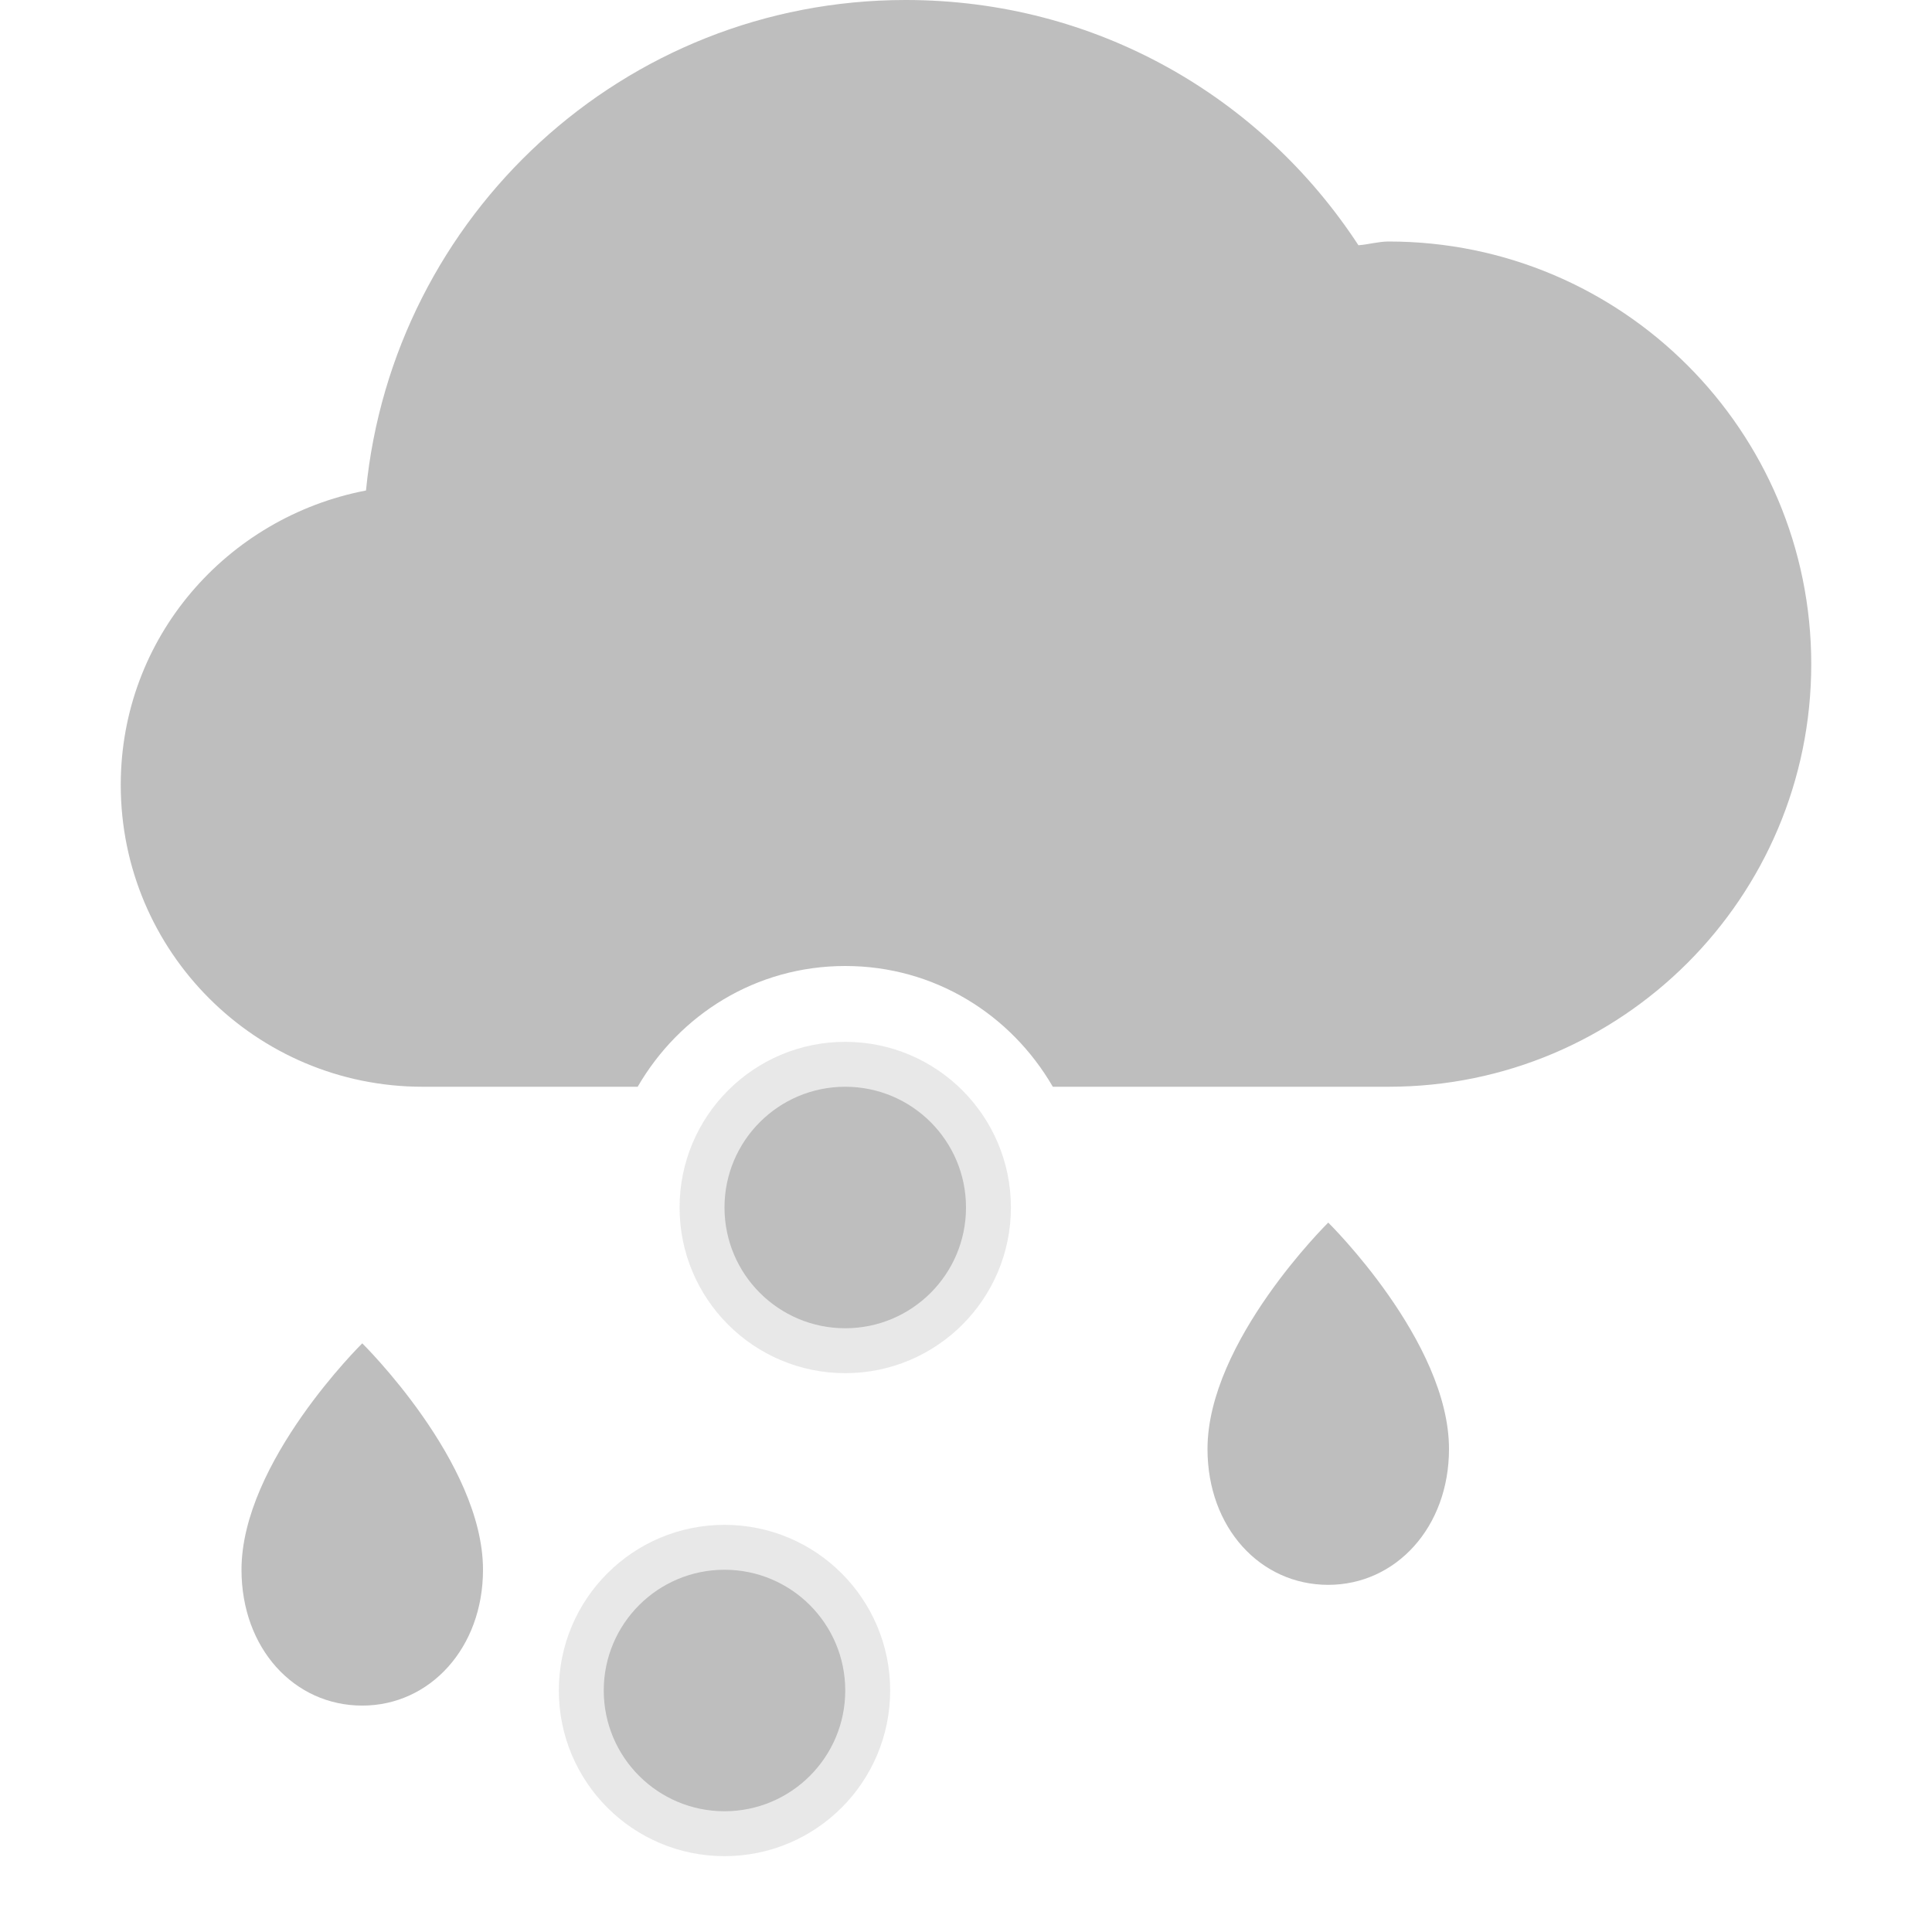
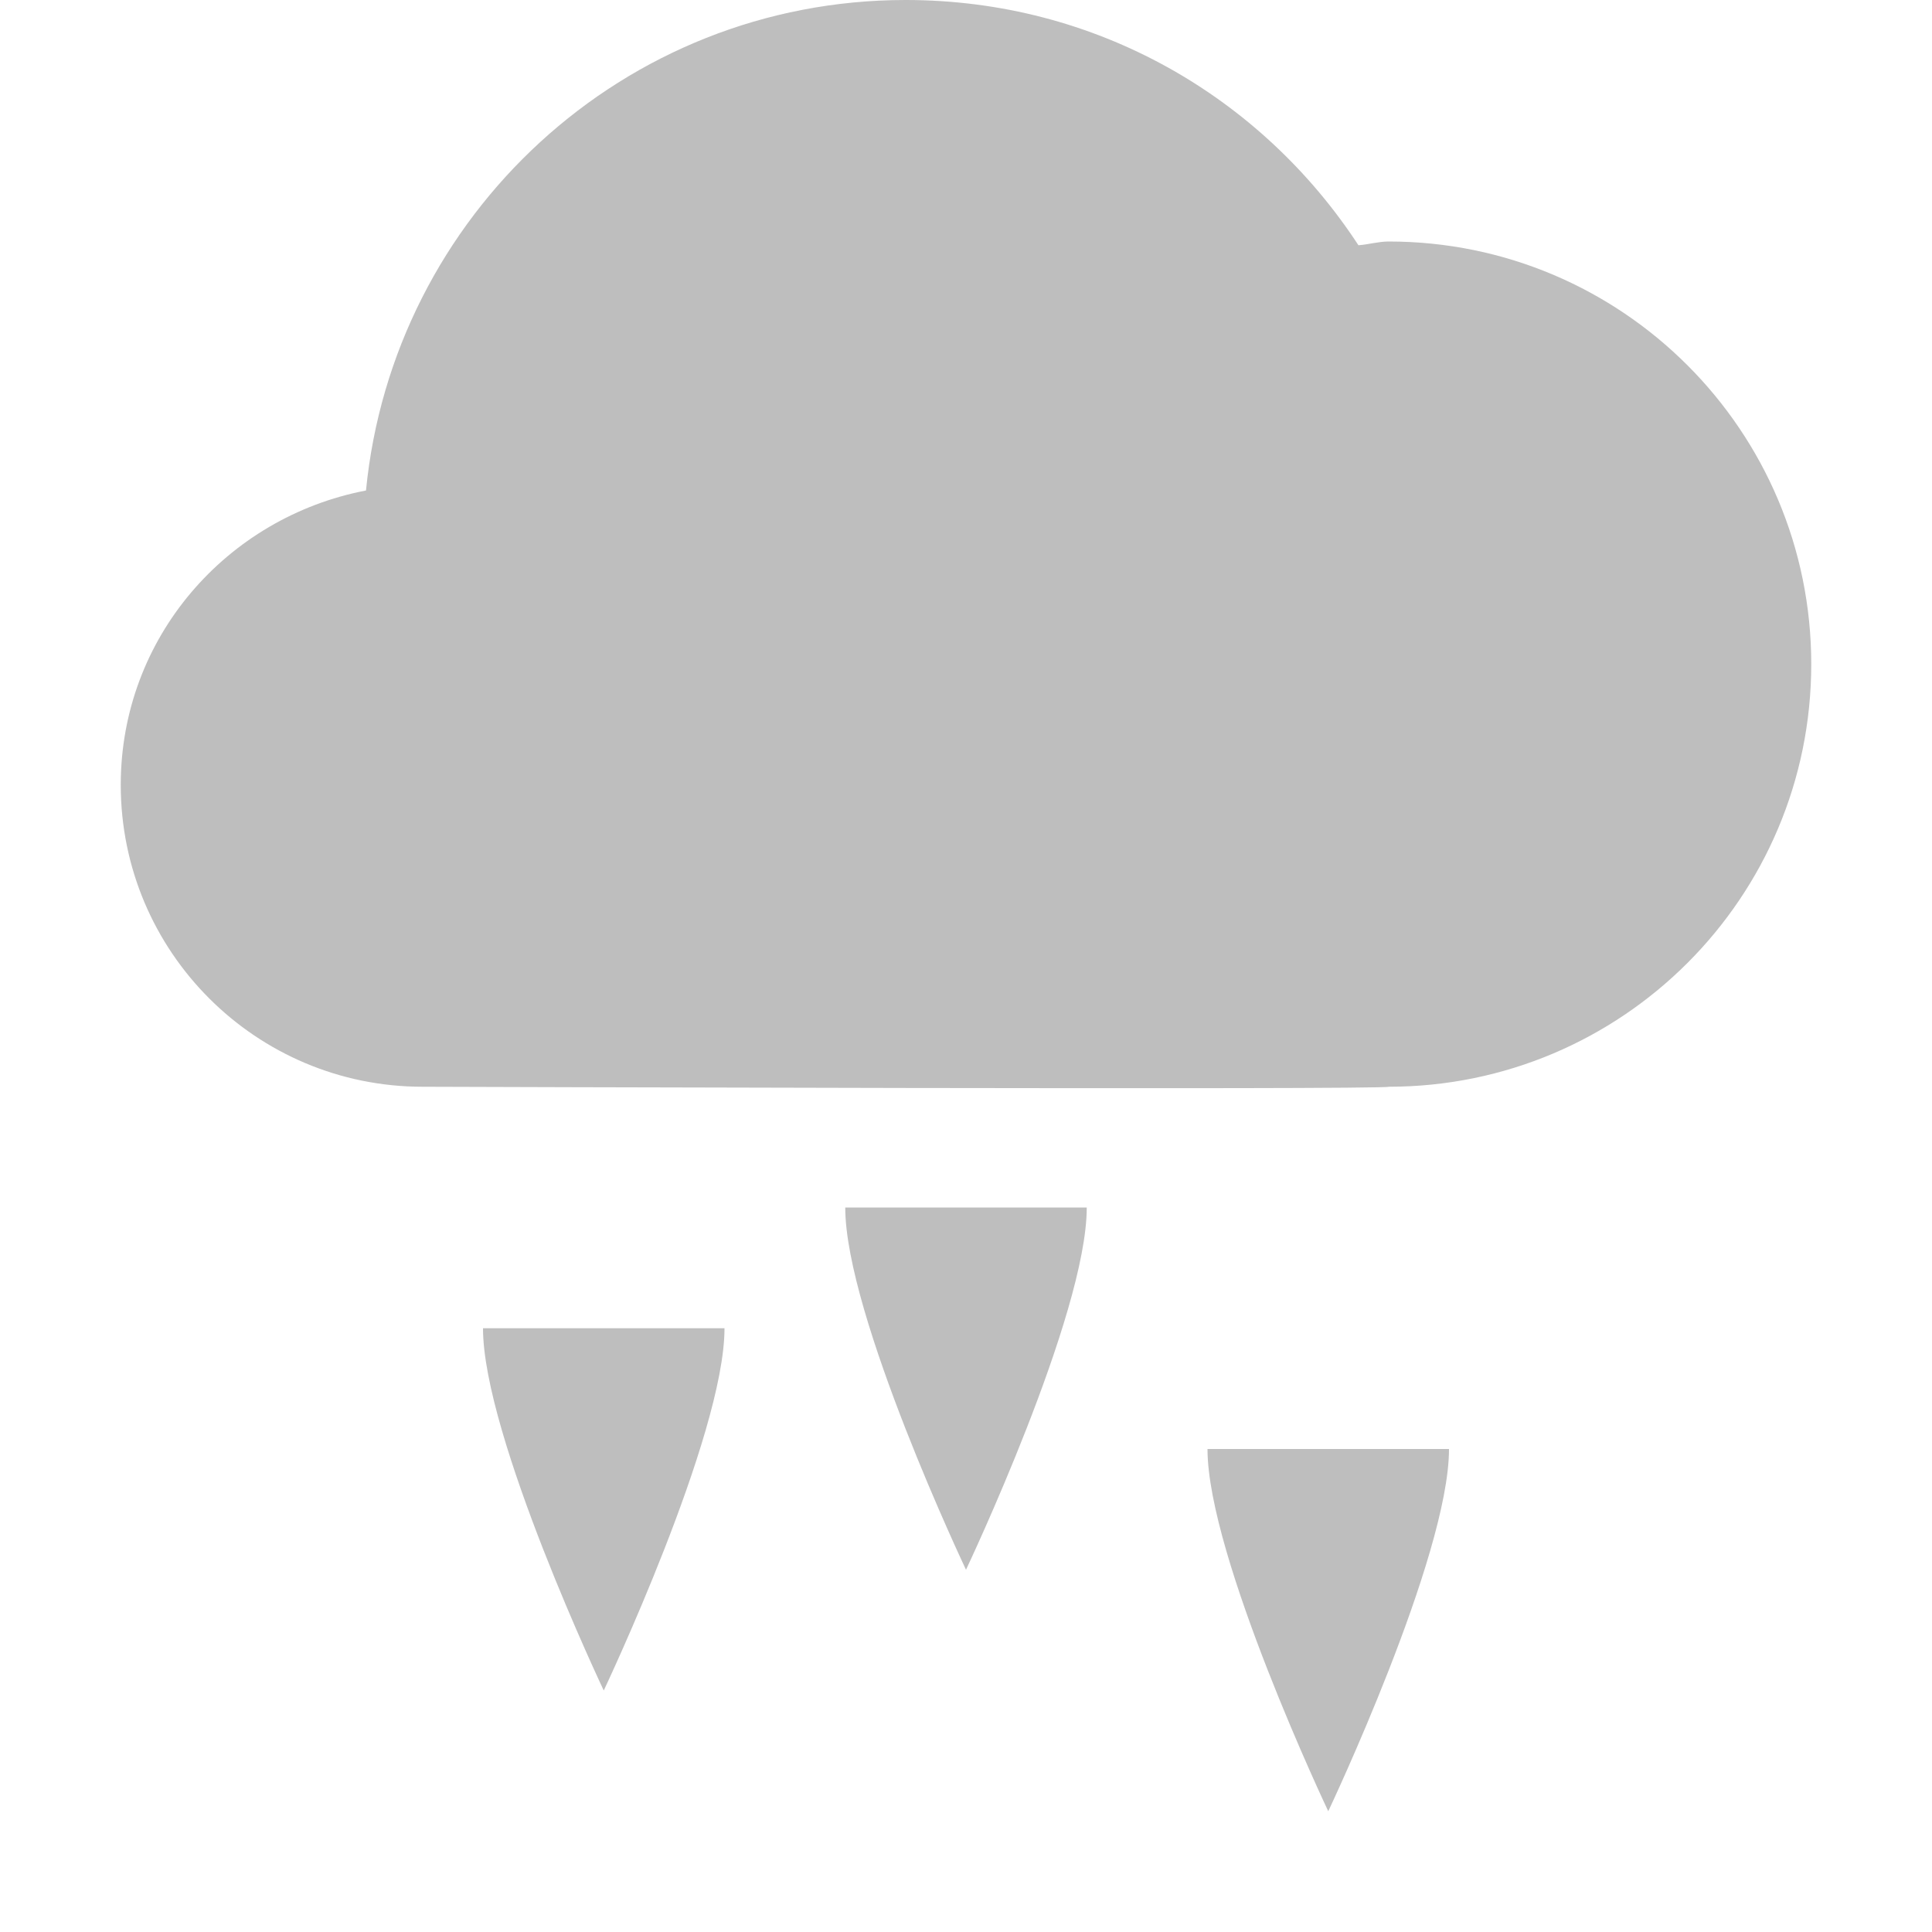
<svg xmlns="http://www.w3.org/2000/svg" xmlns:xlink="http://www.w3.org/1999/xlink" width="16" height="16" id="svg2" version="1.0">
  <defs id="defs4">
    <linearGradient id="linearGradient3171">
      <stop id="stop3173" offset="0" style="stop-color:#000000;stop-opacity:1;" />
      <stop id="stop3175" offset="1" style="stop-color:#000000;stop-opacity:0;" />
    </linearGradient>
    <linearGradient xlink:href="#linearGradient3171" id="linearGradient3342" gradientUnits="userSpaceOnUse" x1="4.938" y1="11" x2="8" y2="11" />
    <linearGradient id="linearGradient3266">
      <stop id="stop3268" offset="0" style="stop-color:#505050;stop-opacity:1;" />
      <stop id="stop3270" offset="1" style="stop-color:#505050;stop-opacity:0;" />
    </linearGradient>
    <linearGradient xlink:href="#linearGradient3266" id="linearGradient3340" gradientUnits="userSpaceOnUse" gradientTransform="translate(2,0)" x1="3.889" y1="15.657" x2="4.329" y2="12.843" />
    <linearGradient xlink:href="#linearGradient3242" id="linearGradient3338" gradientUnits="userSpaceOnUse" x1="3.5" y1="14.031" x2="3.5" y2="7.996" />
    <linearGradient id="linearGradient3242">
      <stop id="stop3244" offset="0" style="stop-color:#505050;stop-opacity:1;" />
      <stop style="stop-color:#a7a7a7;stop-opacity:1;" offset="0.5" id="stop3260" />
      <stop style="stop-color:#ffffff;stop-opacity:1;" offset="0.7" id="stop3250" />
      <stop id="stop3246" offset="1" style="stop-color:#c8c8c8;stop-opacity:1;" />
    </linearGradient>
    <linearGradient xlink:href="#linearGradient3242" id="linearGradient3336" gradientUnits="userSpaceOnUse" x1="7.613" y1="14.757" x2="5.525" y2="7.243" />
    <linearGradient id="ShadowGradient">
      <stop style="stop-color:#000000;stop-opacity:1;" offset="0" id="stop3393" />
      <stop style="stop-color:#000000;stop-opacity:0;" offset="1" id="stop3395" />
    </linearGradient>
    <linearGradient id="StandardGradient">
      <stop style="stop-color:#000000;stop-opacity:1;" offset="0" id="stop3389" />
      <stop style="stop-color:#646464;stop-opacity:1;" offset="1" id="stop3391" />
    </linearGradient>
    <linearGradient xlink:href="#StandardGradient" id="linearGradient3381" x1="9.938" y1="3" x2="9.938" y2="19.018" gradientUnits="userSpaceOnUse" />
    <linearGradient xlink:href="#StandardGradient" id="linearGradient3782" x1="9.75" y1="5" x2="9.75" y2="19.056" gradientUnits="userSpaceOnUse" gradientTransform="translate(0,-1)" />
    <linearGradient xlink:href="#StandardGradient" id="linearGradient2400" gradientUnits="userSpaceOnUse" gradientTransform="translate(-9,10)" x1="9.75" y1="5" x2="9.75" y2="19.056" />
    <linearGradient xlink:href="#StandardGradient" id="linearGradient3174" gradientUnits="userSpaceOnUse" gradientTransform="matrix(0.7071068,0.7071068,-0.7071068,0.7071068,0.8856249,4.153634)" x1="9.75" y1="5" x2="9.75" y2="19.056" />
    <linearGradient xlink:href="#StandardGradient" id="linearGradient3178" gradientUnits="userSpaceOnUse" gradientTransform="matrix(0,1,-1,0,12.00982,7.009822)" x1="9.75" y1="5" x2="9.75" y2="19.056" />
    <linearGradient xlink:href="#StandardGradient" id="linearGradient3182" gradientUnits="userSpaceOnUse" gradientTransform="matrix(-0.7071068,0.7071068,-0.7071068,-0.7071068,17.85619,16.89545)" x1="9.75" y1="5" x2="9.75" y2="19.056" />
    <linearGradient xlink:href="#StandardGradient" id="linearGradient3186" gradientUnits="userSpaceOnUse" gradientTransform="matrix(-1,0,0,-1,15,28.01964)" x1="9.75" y1="5" x2="9.75" y2="19.056" />
    <linearGradient xlink:href="#StandardGradient" id="linearGradient3190" gradientUnits="userSpaceOnUse" gradientTransform="matrix(-0.7071068,-0.7071068,0.7071068,-0.7071068,5.114375,33.86601)" x1="9.75" y1="5" x2="9.75" y2="19.056" />
    <linearGradient xlink:href="#StandardGradient" id="linearGradient3194" gradientUnits="userSpaceOnUse" gradientTransform="matrix(0,-1,1,0,-6.009822,31.00982)" x1="9.75" y1="5" x2="9.75" y2="19.056" />
    <linearGradient xlink:href="#StandardGradient" id="linearGradient3198" gradientUnits="userSpaceOnUse" gradientTransform="matrix(0.7071068,-0.7071068,0.7071068,0.7071068,-11.85619,21.1242)" x1="9.75" y1="5" x2="9.75" y2="19.056" />
    <linearGradient xlink:href="#StandardGradient" id="linearGradient3224" gradientUnits="userSpaceOnUse" gradientTransform="matrix(0.7071068,0.7071068,-0.7071068,0.7071068,11.29289,-6.263456)" x1="9.75" y1="5" x2="9.75" y2="19.056" />
    <linearGradient xlink:href="#StandardGradient" id="linearGradient2407" gradientUnits="userSpaceOnUse" gradientTransform="translate(-22,-5)" x1="9.75" y1="5" x2="9.75" y2="19.056" />
    <linearGradient xlink:href="#StandardGradient" id="linearGradient3228" x1="6.701" y1="1" x2="6.701" y2="15.001" gradientUnits="userSpaceOnUse" />
    <linearGradient xlink:href="#linearGradient3171" id="linearGradient2630" gradientUnits="userSpaceOnUse" x1="4.938" y1="11" x2="8" y2="11" gradientTransform="translate(4.8043455e-2,-1.054602)" />
    <linearGradient xlink:href="#linearGradient3266" id="linearGradient2633" gradientUnits="userSpaceOnUse" gradientTransform="translate(2.048043,-1.054602)" x1="3.889" y1="15.657" x2="4.329" y2="12.843" />
    <linearGradient xlink:href="#linearGradient3242" id="linearGradient2636" gradientUnits="userSpaceOnUse" x1="3.5" y1="14.031" x2="3.5" y2="7.996" gradientTransform="translate(4.8043455e-2,-1.054602)" />
    <linearGradient xlink:href="#linearGradient3242" id="linearGradient2639" gradientUnits="userSpaceOnUse" x1="7.613" y1="14.757" x2="5.525" y2="7.243" gradientTransform="translate(4.8043455e-2,-1.054602)" />
    <linearGradient xlink:href="#linearGradient3242" id="linearGradient2641" gradientUnits="userSpaceOnUse" gradientTransform="translate(-2,-3)" x1="7.613" y1="14.757" x2="5.525" y2="7.243" />
    <linearGradient xlink:href="#StandardGradient" id="linearGradient3421" x1="8.438" y1="1" x2="8.438" y2="15.008" gradientUnits="userSpaceOnUse" />
    <linearGradient xlink:href="#StandardGradient" id="linearGradient2433" gradientUnits="userSpaceOnUse" x1="8.438" y1="1" x2="8.438" y2="15.008" gradientTransform="matrix(1.239731,0,0,1,-2.145046,0)" />
    <linearGradient xlink:href="#StandardGradient" id="linearGradient2435" gradientUnits="userSpaceOnUse" x1="8.438" y1="1" x2="8.438" y2="15.008" gradientTransform="matrix(1.306501,0,0,1,-3.664489,0)" />
    <linearGradient xlink:href="#StandardGradient" id="linearGradient2437" gradientUnits="userSpaceOnUse" x1="8.438" y1="1" x2="8.438" y2="15.008" gradientTransform="matrix(1.315615,0,0,1,-4.720049,0)" />
    <linearGradient xlink:href="#StandardGradient" id="linearGradient2898" gradientUnits="userSpaceOnUse" x1="8.438" y1="1" x2="8.438" y2="15.008" />
    <linearGradient xlink:href="#linearGradient4081" id="linearGradient3538" gradientUnits="userSpaceOnUse" gradientTransform="translate(1,0)" x1="16.5" y1="19.543" x2="16.5" y2="2.5" />
    <linearGradient id="linearGradient4081">
      <stop style="stop-color:#aaaaaa;stop-opacity:1;" offset="0" id="stop4083" />
      <stop style="stop-color:#f0f0f0;stop-opacity:1;" offset="1" id="stop4085" />
    </linearGradient>
    <linearGradient xlink:href="#linearGradient4081" id="linearGradient3542" gradientUnits="userSpaceOnUse" gradientTransform="translate(-4,-3)" x1="10.505" y1="15.281" x2="10.505" y2="6.746" />
    <linearGradient id="linearGradient2926">
      <stop style="stop-color:#aaaaaa;stop-opacity:1;" offset="0" id="stop2928" />
      <stop style="stop-color:#f0f0f0;stop-opacity:1;" offset="1" id="stop2930" />
    </linearGradient>
    <linearGradient xlink:href="#linearGradient4081" id="linearGradient3540" gradientUnits="userSpaceOnUse" gradientTransform="translate(-4,-3)" x1="14.525" y1="17.419" x2="14.525" y2="4.625" />
    <linearGradient id="linearGradient2933">
      <stop style="stop-color:#aaaaaa;stop-opacity:1;" offset="0" id="stop2935" />
      <stop style="stop-color:#f0f0f0;stop-opacity:1;" offset="1" id="stop2937" />
    </linearGradient>
    <linearGradient y2="2.5" x2="16.5" y1="19.543" x1="16.5" gradientTransform="translate(-4,-3)" gradientUnits="userSpaceOnUse" id="linearGradient2942" xlink:href="#linearGradient4081" />
    <linearGradient xlink:href="#linearGradient4081" id="linearGradient2945" gradientUnits="userSpaceOnUse" gradientTransform="translate(-4,-3)" x1="16.5" y1="19.543" x2="16.5" y2="2.5" />
    <linearGradient xlink:href="#linearGradient4081" id="linearGradient2948" gradientUnits="userSpaceOnUse" gradientTransform="matrix(1,0,0,0.9435237,-4,-2.375231)" x1="16.5" y1="19.543" x2="16.5" y2="2.5" />
    <linearGradient xlink:href="#StandardGradient" id="linearGradient2950" gradientUnits="userSpaceOnUse" x1="8.438" y1="1" x2="8.438" y2="15.008" />
    <linearGradient xlink:href="#StandardGradient" id="linearGradient3729" gradientUnits="userSpaceOnUse" x1="8.438" y1="1" x2="8.438" y2="15.008" gradientTransform="translate(0,1)" />
    <linearGradient xlink:href="#StandardGradient" id="linearGradient3731" gradientUnits="userSpaceOnUse" x1="8.438" y1="1" x2="8.438" y2="15.008" />
    <linearGradient id="StandardGradient-1" gradientTransform="scale(1.146726,0.8720476)" x1="7.19" y1="6.955" x2="7.19" y2="18.319" gradientUnits="userSpaceOnUse">
      <stop style="stop-color:#000000;stop-opacity:0.863;" offset="0" id="stop3280" />
      <stop style="stop-color:#000000;stop-opacity:0.471;" offset="1" id="stop3282" />
    </linearGradient>
    <linearGradient y2="18.319" x2="7.19" y1="6.955" x1="7.19" gradientTransform="matrix(1.146726,0,0,0.8720476,2.519674,8.538319)" gradientUnits="userSpaceOnUse" id="linearGradient3785" xlink:href="#StandardGradient-1" />
    <linearGradient xlink:href="#StandardGradient-1" id="linearGradient3804" gradientUnits="userSpaceOnUse" x1="8.438" y1="1" x2="8.438" y2="15.008" />
    <linearGradient xlink:href="#StandardGradient-1" id="linearGradient3808" gradientUnits="userSpaceOnUse" x1="8.438" y1="1" x2="8.438" y2="15.008" gradientTransform="translate(0,1)" />
    <linearGradient xlink:href="#StandardGradient-1" id="linearGradient3812" gradientUnits="userSpaceOnUse" x1="8.438" y1="1" x2="8.438" y2="15.008" />
    <linearGradient xlink:href="#StandardGradient-1" id="linearGradient3817" gradientUnits="userSpaceOnUse" x1="8.438" y1="1" x2="8.438" y2="15.008" gradientTransform="translate(-20,0)" />
    <clipPath clipPathUnits="userSpaceOnUse" id="clipPath3824">
      <path style="fill:#ff00ff;fill-opacity:1;stroke:none;display:inline" d="m -20,0 0,16 16,0 0,-16 -16,0 z M -7.625,1 C -5.996,2.929 -5,5.343 -5,8 c 1e-6,2.708 -1.032,5.179 -2.719,7.125 l -1.5,-1.25 c 1.364,-1.613 2.188,-3.652 2.188,-5.875 0,-2.164 -0.763,-4.157 -2.062,-5.75 L -7.625,1 z M -9.812,2.844 C -8.663,4.274 -8,6.068 -8,8 c 0,1.988 -0.723,3.804 -1.938,5.25 l -1.5,-1.281 C -10.54,10.862 -10,9.501 -10,8 -10,6.556 -10.507,5.241 -11.344,4.156 l 1.531,-1.312 z m -5.188,1.125 0,8 L -17,10 -18.5,10 C -18.777,10 -19,9.777 -19,9.5 l 0,-3 C -19,6.223 -18.777,6 -18.5,6 l 1.5,0 2,-2.031 z M -12.062,4.75 C -11.393,5.666 -11,6.804 -11,8 c 0,1.259 -0.42,2.432 -1.156,3.375 L -13.688,10.062 C -13.264,9.47 -13,8.769 -13,8 -13,7.282 -13.219,6.63 -13.594,6.062 L -12.062,4.75 z" id="path3826" />
    </clipPath>
    <linearGradient xlink:href="#StandardGradient-6" id="linearGradient3750" x1="11" y1="3" x2="11" y2="20.117" gradientUnits="userSpaceOnUse" />
    <linearGradient id="StandardGradient-6" gradientTransform="matrix(0.9984539,0,0,0.9984539,-0.0459776,0.05767558)" x1="10.71" y1="1.996" x2="10.71" y2="18.974" gradientUnits="userSpaceOnUse">
      <stop style="stop-color:#000000;stop-opacity:0.863;" offset="0" id="stop3277" />
      <stop style="stop-color:#000000;stop-opacity:0.471;" offset="1" id="stop3279" />
    </linearGradient>
    <linearGradient xlink:href="#StandardGradient-6" id="linearGradient2953" gradientUnits="userSpaceOnUse" gradientTransform="matrix(0.7774459,0,0,0.7712153,-0.5548917,-0.3761043)" x1="11" y1="3" x2="11" y2="20.117" />
    <linearGradient xlink:href="#StandardGradient-6" id="linearGradient2955" gradientUnits="userSpaceOnUse" gradientTransform="matrix(0.7774459,0,0,0.7712153,-0.5548917,-1.376104)" x1="11" y1="3" x2="11" y2="20.117" />
    <linearGradient xlink:href="#StandardGradient-6" id="linearGradient3732" gradientUnits="userSpaceOnUse" gradientTransform="matrix(0.7774459,0,0,0.7712153,-0.5548917,-0.3761043)" x1="11" y1="3" x2="11" y2="20.117" />
    <linearGradient xlink:href="#StandardGradient-6" id="linearGradient3736" gradientUnits="userSpaceOnUse" gradientTransform="matrix(0.7774459,0,0,0.7712153,-0.5548917,-1.376104)" x1="11" y1="3" x2="11" y2="20.117" />
    <linearGradient xlink:href="#StandardGradient-6" id="linearGradient3741" gradientUnits="userSpaceOnUse" gradientTransform="matrix(0.7774459,0,0,0.7712153,-20.55489,-1.376104)" x1="11" y1="3" x2="11" y2="20.117" />
    <clipPath clipPathUnits="userSpaceOnUse" id="clipPath3748">
      <path style="fill:#ff00ff;fill-opacity:1;stroke:none;display:inline" d="m -20,0 0,16 16,0 0,-16 -16,0 z M -15.5,1.469 -12,3.938 -8.5,1.469 -5,3.938 -8.5,6.625 -5,8.969 -12,14 -19,8.969 -15.5,6.625 -19,3.938 -15.5,1.469 z" id="path3750" />
    </clipPath>
    <clipPath clipPathUnits="userSpaceOnUse" id="clipPath3806">
      <path style="fill:#ff00ff;fill-opacity:1;stroke:none;display:inline" d="m -20,0 0,16 16,0 0,-16 -16,0 z m 14.281,1 c 0.183,0 0.365,0.084 0.5,0.219 0.269,0.269 0.269,0.731 0,1 L -8.031,5 l 0,1.531 a 0.528,0.526 0 0 1 -0.156,0.375 L -10.156,8.875 a 0.528,0.526 0 0 1 -0.062,0.031 l -2.688,-2.688 a 0.528,0.526 0 0 1 0,-0.031 0.528,0.526 0 0 1 0.031,-0.031 l 1.969,-1.969 a 0.528,0.526 0 0 1 0.375,-0.156 l 1.531,0 2.781,-2.812 C -6.084,1.084 -5.901,1 -5.719,1 z m -8.125,6.125 a 0.528,0.526 0 0 1 0.031,0 l 2.688,2.688 a 0.528,0.526 0 0 1 0,0.031 0.528,0.526 0 0 1 -0.031,0.031 L -13.125,11.844 A 0.528,0.526 0 0 1 -13.5,12 l -1.531,0 -2.781,2.812 c -0.269,0.269 -0.731,0.269 -1,0 -0.269,-0.269 -0.269,-0.731 0,-1 L -16,11.031 -16,9.5 a 0.528,0.526 0 0 1 0.156,-0.375 L -13.875,7.156 A 0.528,0.526 0 0 1 -13.844,7.125 z" id="path3808" />
    </clipPath>
    <linearGradient xlink:href="#StandardGradient-6" id="linearGradient3849" gradientUnits="userSpaceOnUse" x1="10.974" y1="1.082" x2="10.974" y2="8.948" gradientTransform="translate(-20,0)" />
    <clipPath clipPathUnits="userSpaceOnUse" id="clipPath3856">
      <path style="fill:#ff00ff;fill-opacity:1;stroke:none;display:inline" d="m -20,0 0,16 16,0 0,-16 -16,0 z m 14.281,1 c 0.183,0 0.365,0.084 0.5,0.219 0.269,0.269 0.269,0.731 0,1 L -8.031,5 l 0,1.531 a 0.528,0.526 0 0 1 -0.156,0.375 L -10.156,8.875 a 0.528,0.526 0 0 1 -0.062,0.031 l -2.688,-2.688 a 0.528,0.526 0 0 1 0,-0.031 0.528,0.526 0 0 1 0.031,-0.031 l 1.969,-1.969 a 0.528,0.526 0 0 1 0.375,-0.156 l 1.531,0 2.781,-2.812 C -6.084,1.084 -5.901,1 -5.719,1 z" id="path3858" />
    </clipPath>
  </defs>
  <g id="layer1">
    <path id="path3798" d="M 7.5,19 C 6.05,19 4.813,19.869 4.281,21.125 4.034,21.043 3.775,21 3.5,21 2.119,21 1,22.119 1,23.5 1,24.881 2.119,26 3.5,26 l 4,0 5.5,0 c 1.105,0 2,-0.895 2,-2 0,-1.105 -0.895,-2 -2,-2 l -0.094,0 C 12.96,21.846 13,21.673 13,21.5 13,20.672 12.328,20 11.5,20 11.054,20 10.65,20.191 10.375,20.5 9.743,19.59 8.692,19 7.5,19 z" style="color:#000000;fill:#ff0000;fill-opacity:1;fill-rule:nonzero;stroke:none;stroke-width:1;marker:none;visibility:visible;display:inline;overflow:visible;enable-background:accumulate" />
-     <path style="color:#000000;fill:#bebebe;fill-opacity:1;fill-rule:nonzero;stroke:none;stroke-width:1;marker:none;visibility:visible;display:inline;overflow:visible;enable-background:accumulate;opacity:0.35" id="path3854" d="m 6,14 a 1,1 0 1 1 -2,0 1,1 0 1 1 2,0 z" transform="matrix(1.371967,0,0,1.371967,-0.8598352,-5.207539)" />
-     <path style="color:#000000;fill:#bebebe;fill-opacity:1;fill-rule:nonzero;stroke:none;stroke-width:1;marker:none;visibility:visible;display:inline;overflow:visible;enable-background:accumulate;opacity:0.35" id="path3859" d="m 6,14 a 1,1 0 1 1 -2,0 1,1 0 1 1 2,0 z" transform="matrix(1.371967,0,0,1.371967,0.1401648,-9.207539)" />
    <path id="path3863" d="m 7,-18 c -1.877,0 -3.444,1.288 -3.875,3.031 C 1.924,-14.786 1,-13.752 1,-12.5 c 0,1.381 1.119,2.5 2.5,2.5 l 9,0 c 1.381,0 2.5,-1.119 2.5,-2.5 0,-1.208 -0.861,-2.204 -2,-2.438 6.5e-4,-0.021 0,-0.041 0,-0.062 0,-1.105 -0.895,-2 -2,-2 -0.38,0 -0.729,0.129 -1.031,0.312 C 9.237,-17.497 8.178,-18 7,-18 z" style="color:#000000;fill:#6e6e6e;fill-opacity:1;fill-rule:nonzero;stroke:none;stroke-width:1;marker:none;visibility:visible;display:inline;overflow:visible;enable-background:accumulate" />
-     <path transform="translate(2.000003,-3.999991)" d="m 6,14 a 1,1 0 1 1 -2,0 1,1 0 1 1 2,0 z" id="path3855" style="color:#000000;fill:#bebebe;fill-opacity:1;fill-rule:nonzero;stroke:none;stroke-width:1;marker:none;visibility:visible;display:inline;overflow:visible;enable-background:accumulate" />
-     <path transform="translate(0.9999986,-4.06e-6)" d="m 6,14 a 1,1 0 1 1 -2,0 1,1 0 1 1 2,0 z" id="path3862" style="color:#000000;fill:#bebebe;fill-opacity:1;fill-rule:nonzero;stroke:none;stroke-width:1;marker:none;visibility:visible;display:inline;overflow:visible;enable-background:accumulate" />
-     <path style="color:#000000;fill:#bebebe;fill-opacity:1;fill-rule:nonzero;stroke:none;stroke-width:2;marker:none;visibility:visible;display:inline;overflow:visible;enable-background:accumulate" d="M 7.5 0 C 5.164 0 3.254 1.785 3.031 4.062 C 1.877 4.284 1 5.281 1 6.5 C 1 7.881 2.119 9 3.5 9 L 5.281 9 C 5.627 8.403 6.26 8 7 8 C 7.74 8 8.373 8.403 8.719 9 L 11.5 9 C 13.433 9 15 7.433 15 5.5 C 15 3.567 13.433 2 11.5 2 C 11.416 2 11.333 2.025 11.25 2.031 C 10.447 0.803 9.078 0 7.5 0 z " id="path3901" />
-     <path id="path3888" d="m 12,12 c 0,0.648 -0.44,1.125 -1,1.125 -0.564,0 -1,-0.474 -1,-1.125 0,-0.892 1,-1.875 1,-1.875 0,0 1,0.983 1,1.875 z" style="color:#000000;fill:#bebebe;fill-opacity:1;fill-rule:nonzero;stroke:none;stroke-width:1;marker:none;visibility:visible;display:inline;overflow:visible;enable-background:accumulate" />
-     <path style="color:#000000;fill:#bebebe;fill-opacity:1;fill-rule:nonzero;stroke:none;stroke-width:1;marker:none;visibility:visible;display:inline;overflow:visible;enable-background:accumulate" d="m 4,13 c 0,0.648 -0.44,1.125 -1,1.125 -0.564,0 -1,-0.474 -1,-1.125 0,-0.892 1,-1.875 1,-1.875 0,0 1,0.983 1,1.875 z" id="path3097" />
+     <path style="color:#000000;fill:#bebebe;fill-opacity:1;fill-rule:nonzero;stroke:none;stroke-width:2;marker:none;visibility:visible;display:inline;overflow:visible;enable-background:accumulate" d="M 7.5,0 C 5.164,0 3.254,1.785 3.031,4.062 1.877,4.284 1,5.281 1,6.5 1,7.881 2.119,9 3.5,9 c 0,0 7.98,0.027 8,0 C 13.433,9 15,7.433 15,5.5 15,3.567 13.433,2 11.5,2 11.416,2 11.333,2.025 11.25,2.031 10.447,0.803 9.078,0 7.5,0 z" id="path3901" />
+     <path style="color:#000000;fill:#bebebe;fill-opacity:1;fill-rule:nonzero;stroke:none;stroke-width:1;marker:none;visibility:visible;display:inline;overflow:visible;enable-background:accumulate" d="m 6,11 -2,0 c 0,0.892 1,3 1,3 0,0 1,-2.109 1,-3 z" id="path3097" />
+     <path id="path3090" d="m 9,10 -2,0 c 0,0.892 1,3 1,3 0,0 1,-2.109 1,-3 z" style="color:#000000;fill:#bebebe;fill-opacity:1;fill-rule:nonzero;stroke:none;stroke-width:1;marker:none;visibility:visible;display:inline;overflow:visible;enable-background:accumulate" />
+     <path style="color:#000000;fill:#bebebe;fill-opacity:1;fill-rule:nonzero;stroke:none;stroke-width:1;marker:none;visibility:visible;display:inline;overflow:visible;enable-background:accumulate" d="m 12,12 -2,0 c 0,0.892 1,3 1,3 0,0 1,-2.109 1,-3 z" id="path3092" />
  </g>
</svg>
